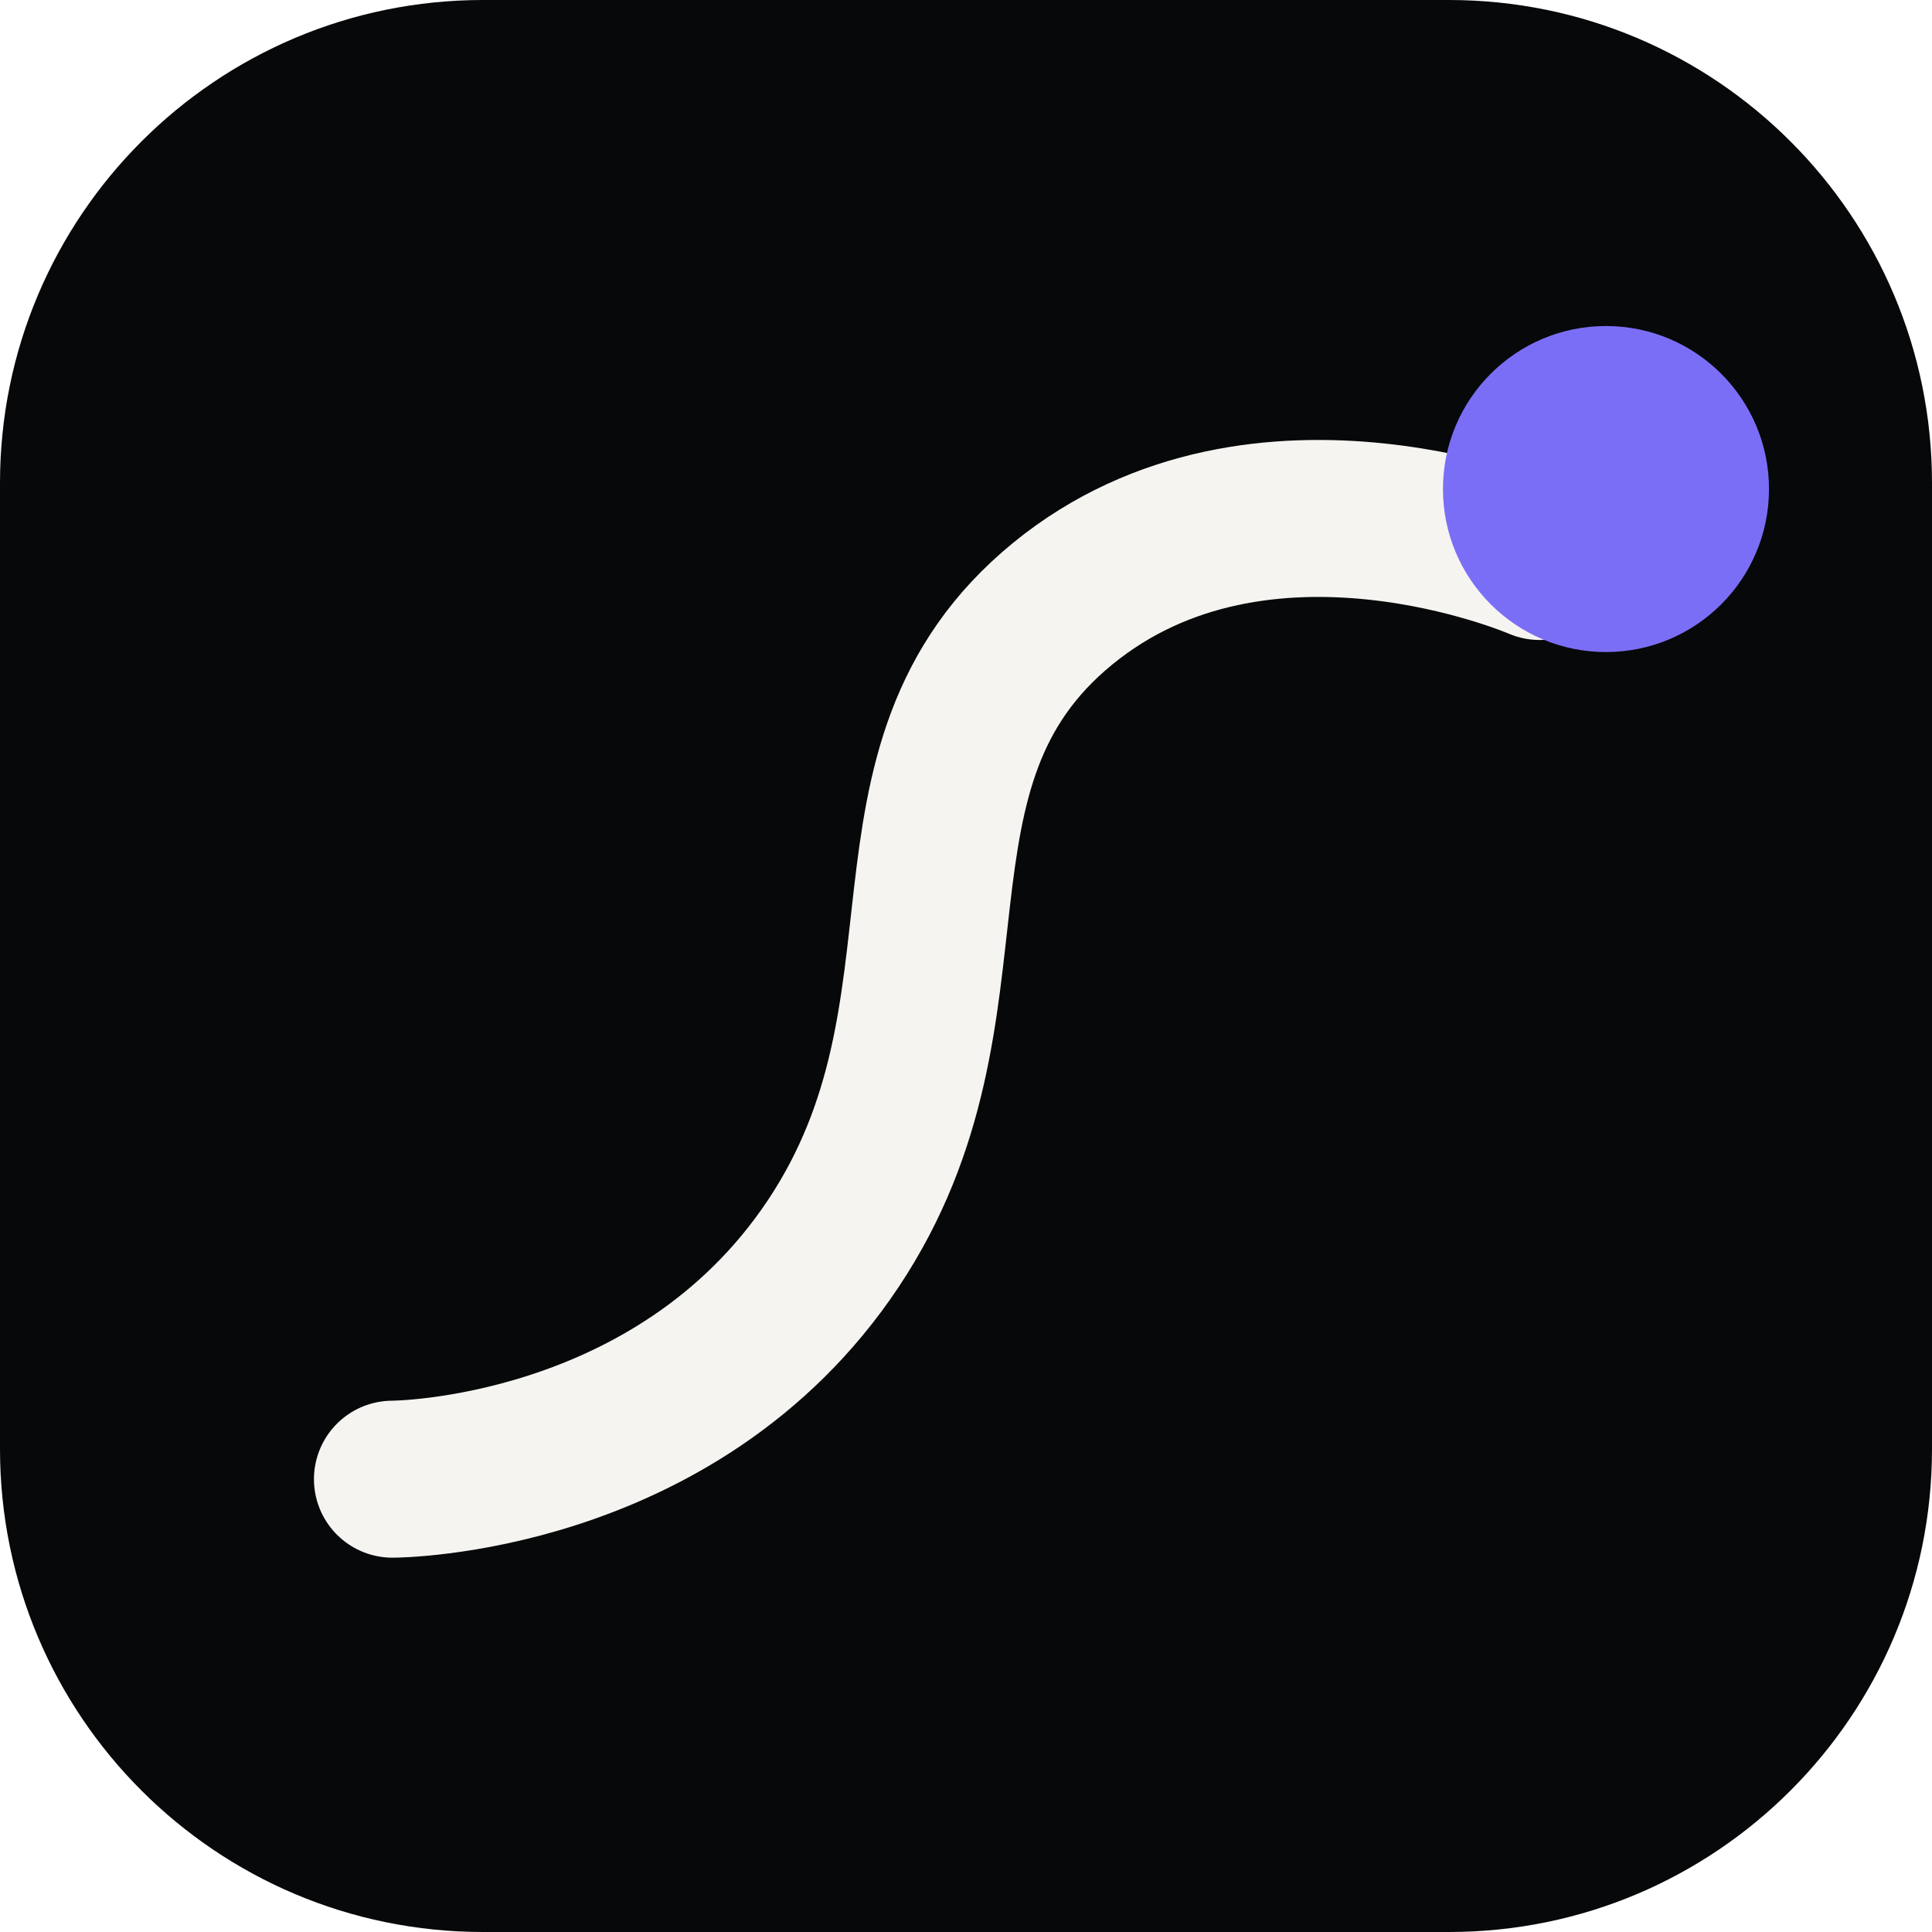
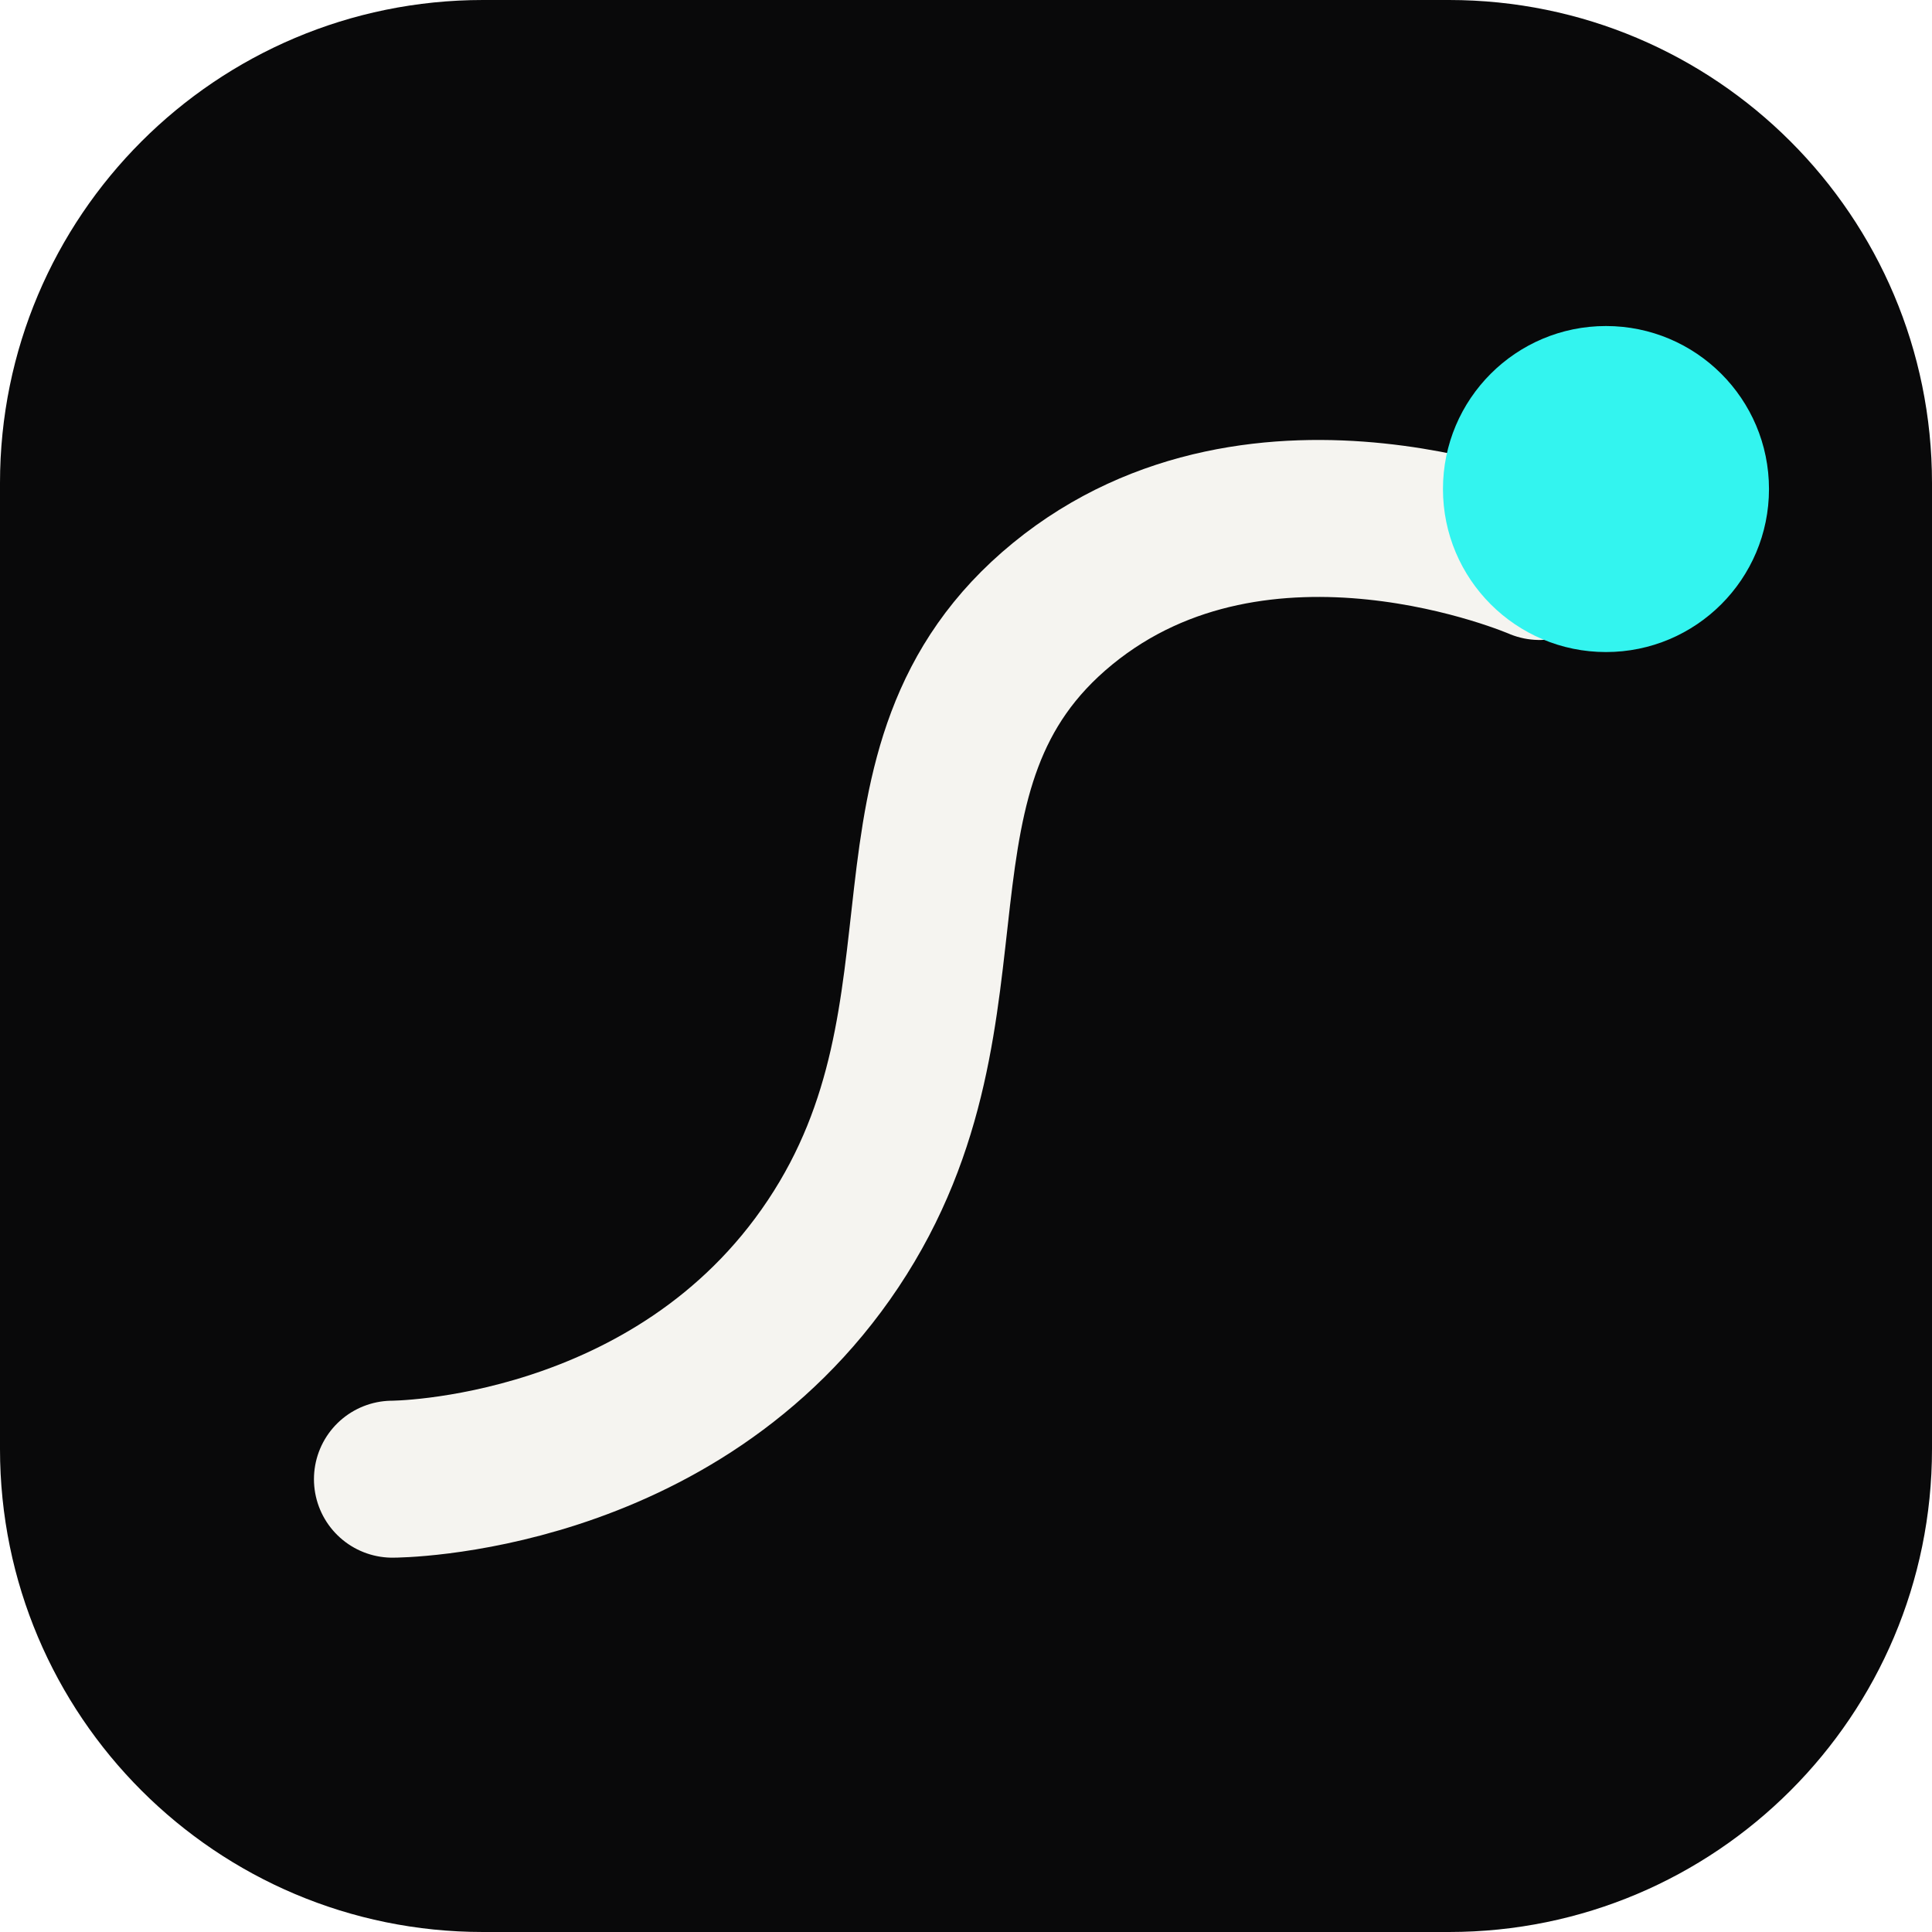
<svg xmlns="http://www.w3.org/2000/svg" viewBox="0 0 32 32" width="32" height="32">
-   <rect width="32" height="32" rx="8" fill="#07080A" />
+   <rect width="32" height="32" rx="8" fill="#09090A" />
  <path d="M6.5 24.5C6.5 24.5 11.2 24.5 13.8 20.6C16.4 16.7 14.3 12.7 17.6 10C20.9 7.3 25.5 9.3 25.5 9.3" stroke="#F5F4F0" stroke-width="2.6" stroke-linecap="round" fill="none" />
-   <circle cx="26.6" cy="8.1" r="2.7" fill="#7B6EF6" />
+   <circle cx="26.6" cy="8.1" r="2.7" fill="#33F4EF" />
</svg>
